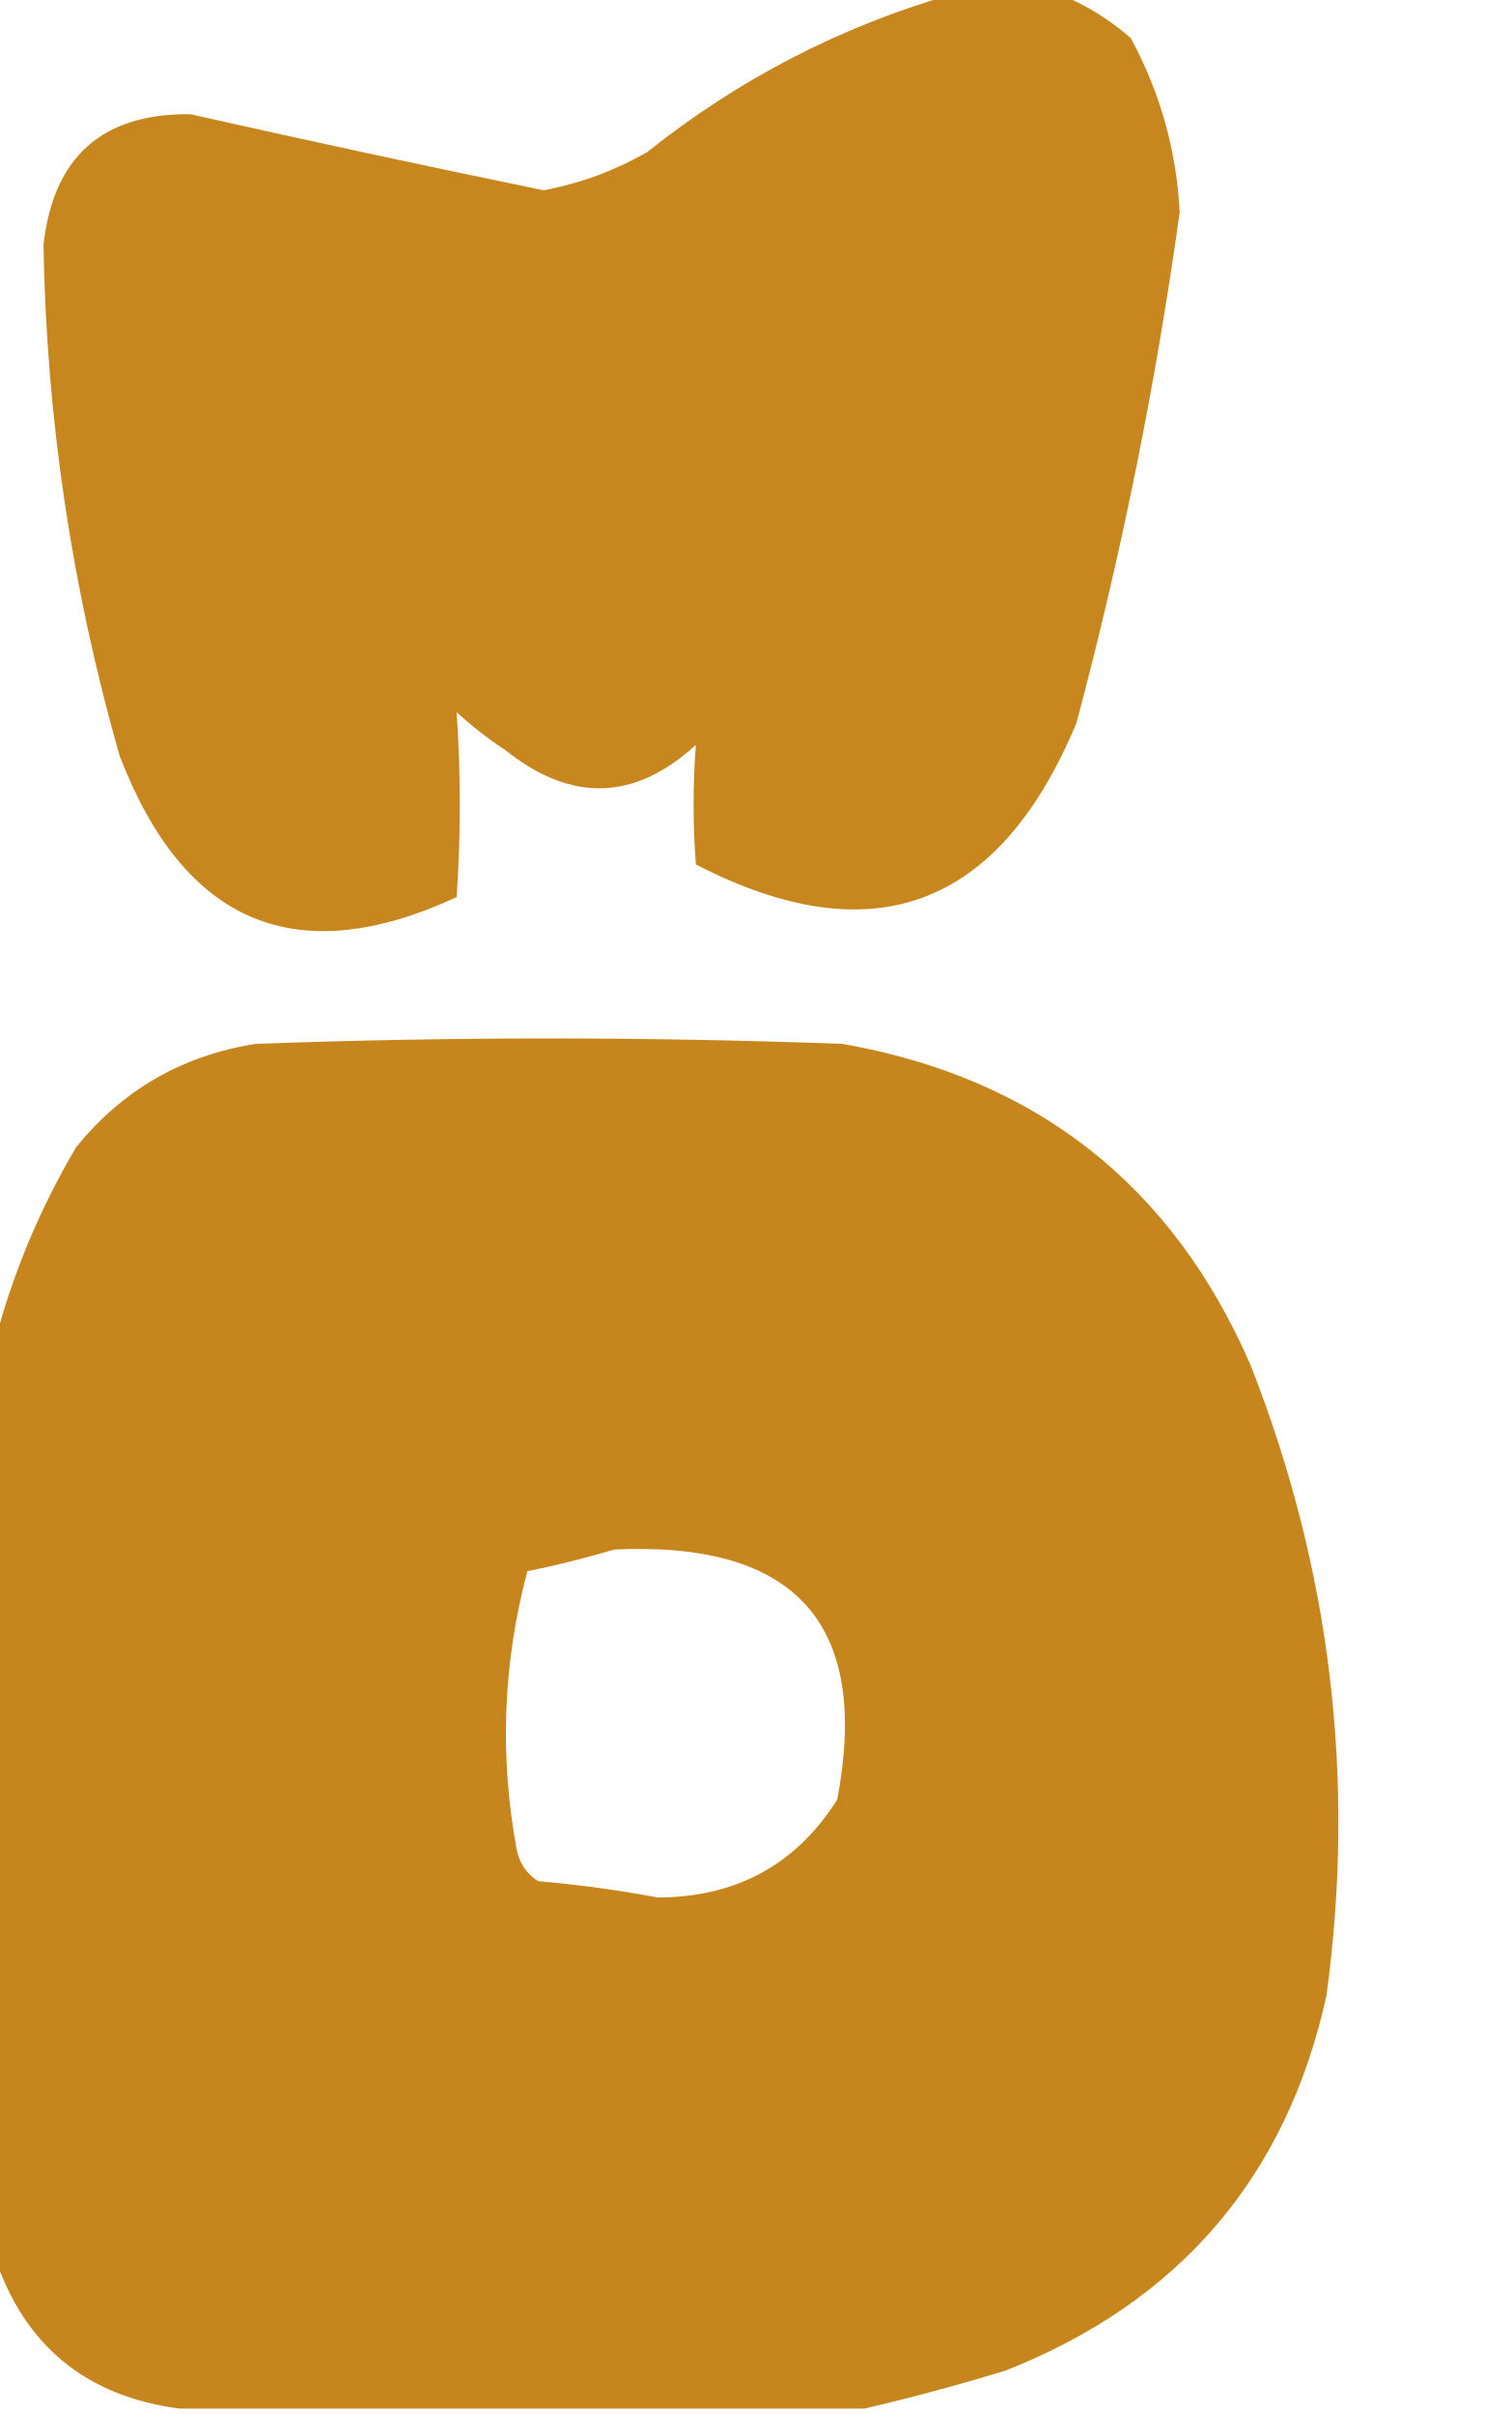
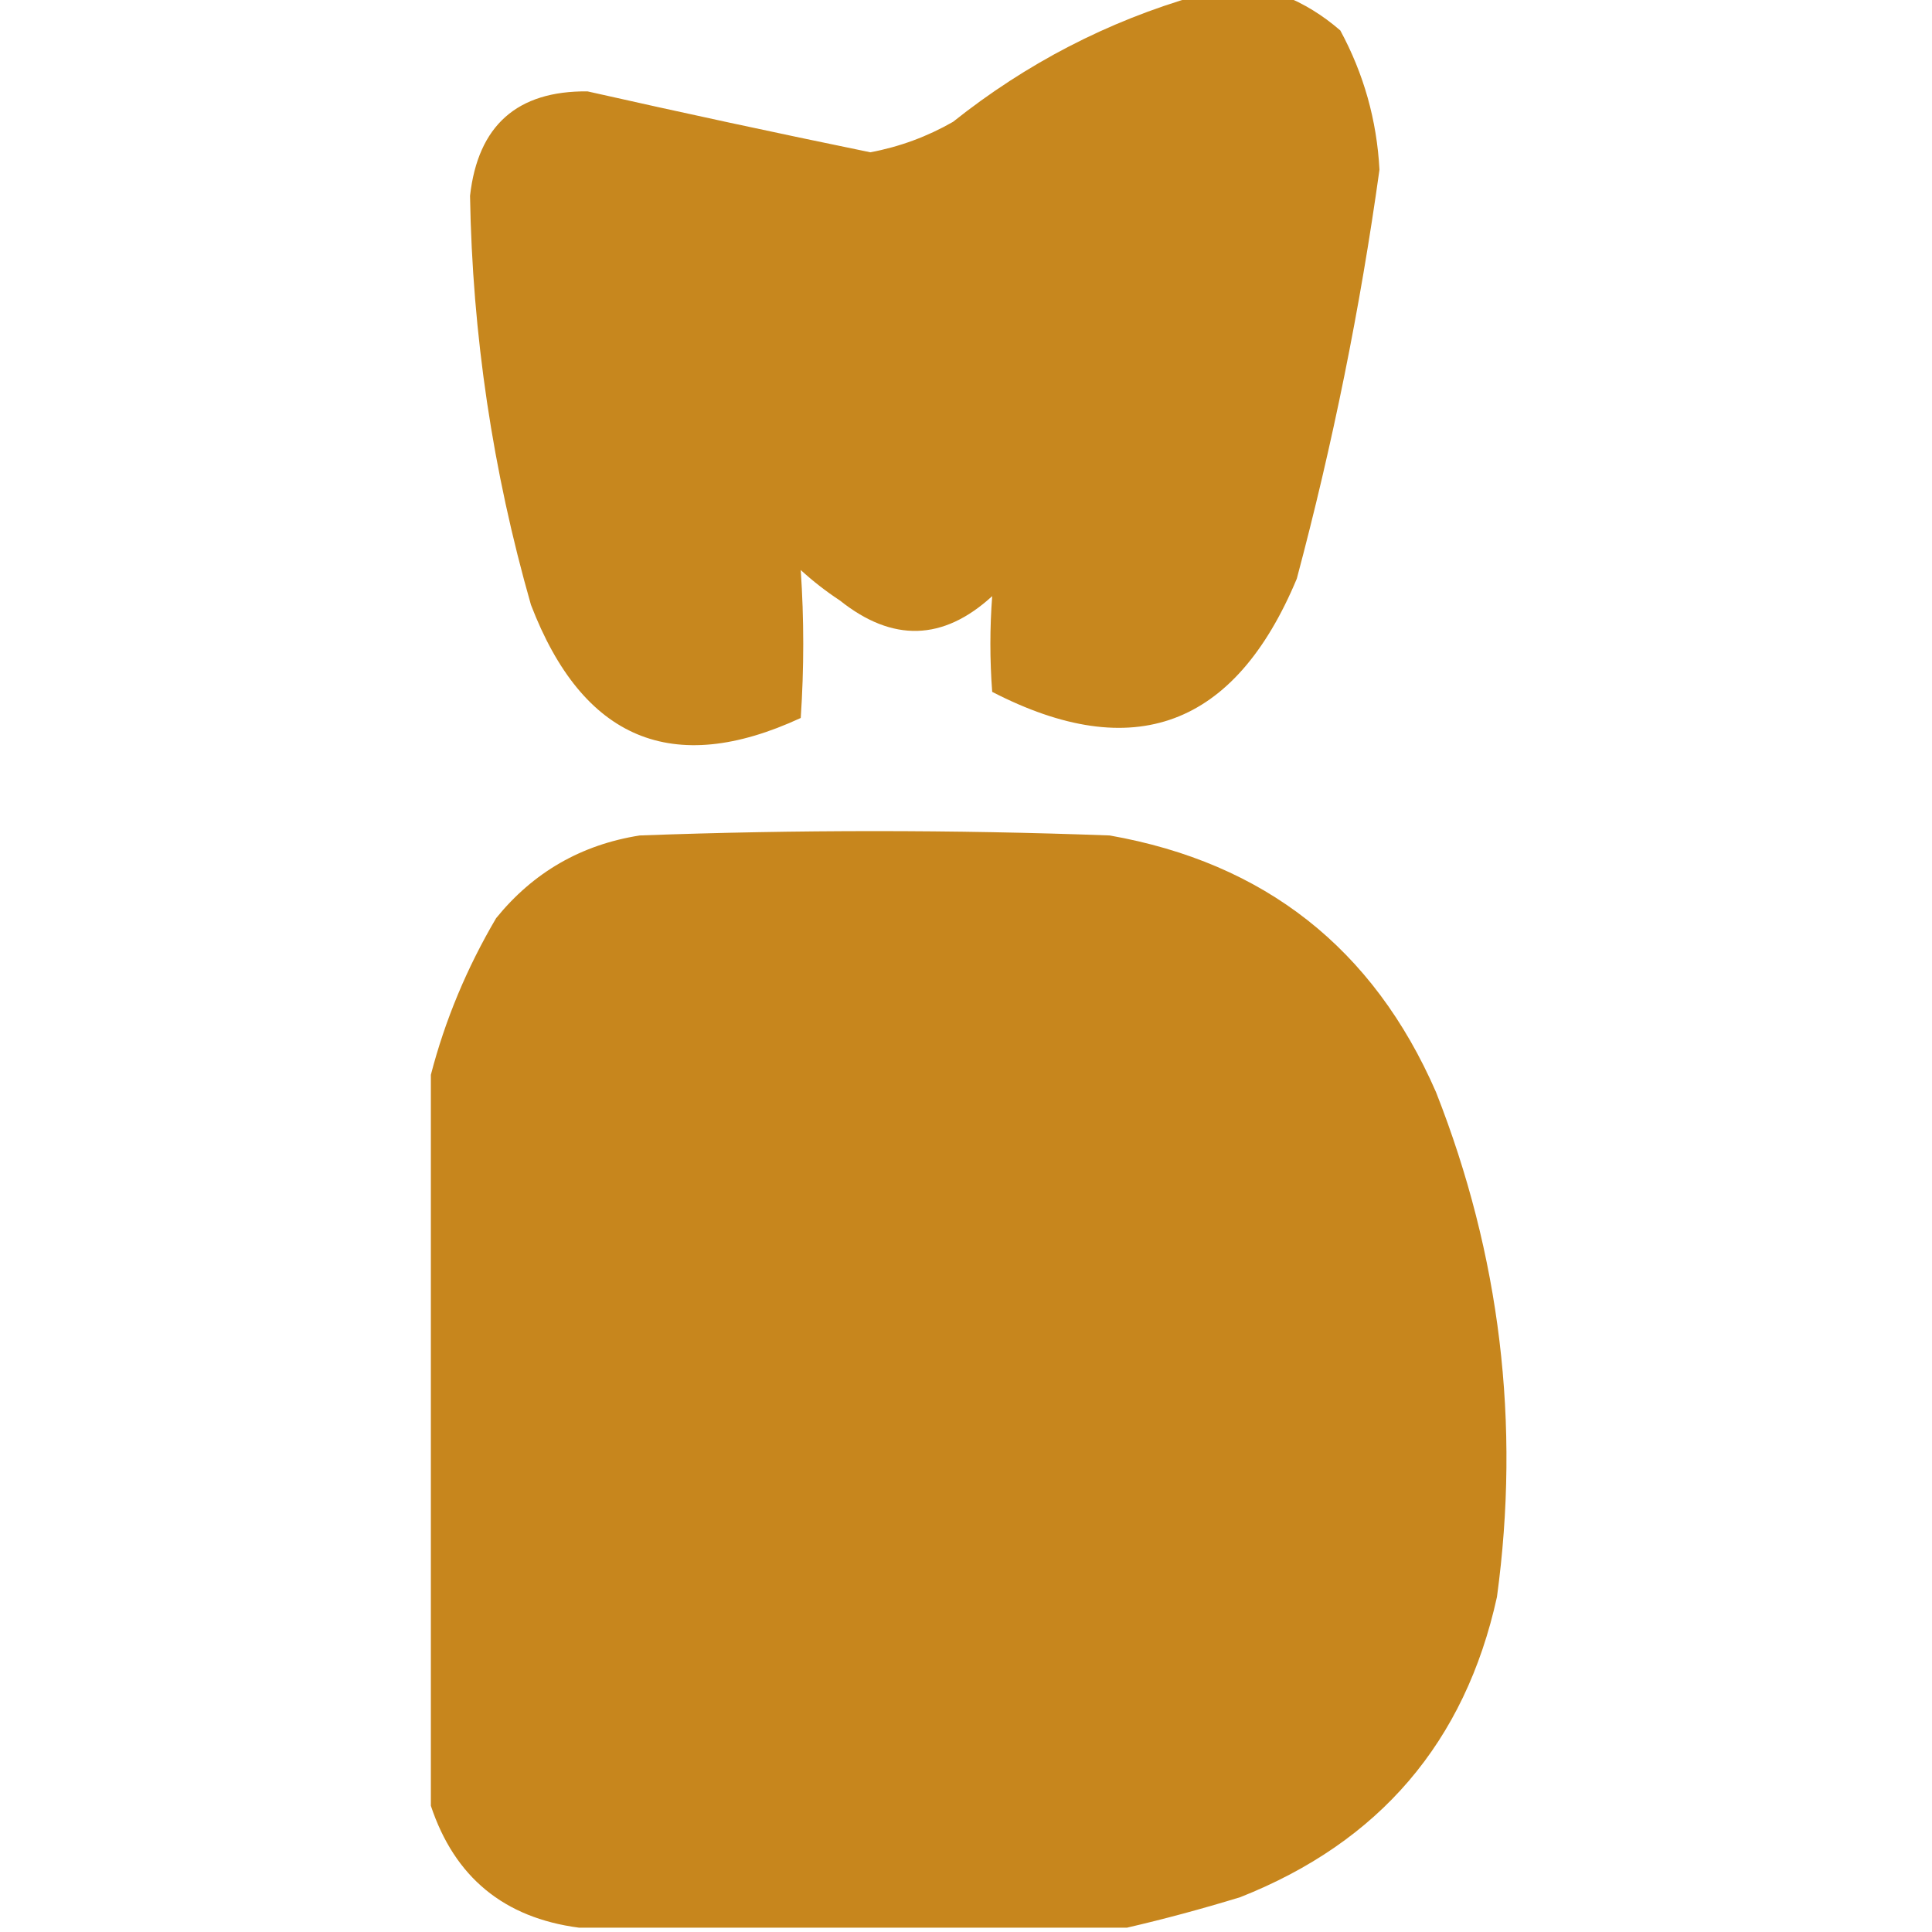
- <svg xmlns="http://www.w3.org/2000/svg" version="1.1" width="139px" height="222px" style="shape-rendering:geometricPrecision; text-rendering:geometricPrecision; image-rendering:optimizeQuality; fill-rule:evenodd; clip-rule:evenodd">
+ <svg xmlns="http://www.w3.org/2000/svg" width="222" height="222" clip-rule="evenodd" version="1.1">
  <g>
-     <path style="opacity:0.981" fill="#c6851a" d="M 87.5,-0.5 C 90.833,-0.5 94.167,-0.5 97.5,-0.5C 99.82,0.418 101.987,1.752 104,3.5C 106.698,8.487 108.198,13.82 108.5,19.5C 106.295,35.359 103.128,51.026 99,66.5C 91.885,83.535 80.218,87.868 64,79.5C 63.722,75.806 63.722,72.139 64,68.5C 58.376,73.656 52.542,73.822 46.5,69C 44.91,67.954 43.41,66.787 42,65.5C 42.384,71.139 42.384,76.806 42,82.5C 27.278,89.319 16.945,84.986 11,69.5C 6.6,54.102 4.266,38.436 4,22.5C 4.911,14.421 9.411,10.421 17.5,10.5C 28.308,12.935 39.141,15.269 50,17.5C 53.367,16.867 56.533,15.7 59.5,14C 67.932,7.285 77.265,2.452 87.5,-0.5 Z" />
-   </g>
-   <g>
-     <path style="opacity:0.985" fill="#c6851a" d="M 79.5,221.5 C 58.5,221.5 37.5,221.5 16.5,221.5C 7.894,220.368 2.227,215.702 -0.5,207.5C -0.5,179.5 -0.5,151.5 -0.5,123.5C 1.125,117.235 3.625,111.235 7,105.5C 11.276,100.228 16.776,97.061 23.5,96C 41.5,95.333 59.5,95.333 77.5,96C 95.303,99.141 107.803,108.974 115,125.5C 122.379,144.246 124.712,163.579 122,183.5C 118.337,200.171 108.504,211.671 92.5,218C 88.081,219.352 83.748,220.519 79.5,221.5 Z M 56.5,142.5 C 73.23,141.717 80.063,149.383 77,165.5C 73.208,171.482 67.708,174.482 60.5,174.5C 56.862,173.818 53.195,173.318 49.5,173C 48.422,172.326 47.755,171.326 47.5,170C 45.932,161.4 46.265,152.9 48.5,144.5C 51.311,143.92 53.977,143.254 56.5,142.5 Z" />
+     <g id="svg_1">
+       <path id="svg_2" opacity="0.981" d="m137.51,-0.5c3.333,0 6.667,0 10,0c2.321,0.918 4.487,2.252 6.5,4c2.698,4.987 4.198,10.32 4.5,16c-2.205,15.859 -5.372,31.526 -9.5,47c-7.115,17.035 -18.782,21.368 -35,13c-0.278,-3.694 -0.278,-7.361 0,-11c-5.624,5.156 -11.457,5.322 -17.5,0.5c-1.591,-1.046 -3.091,-2.212 -4.5,-3.5c0.384,5.639 0.384,11.306 0,17c-14.722,6.819 -25.055,2.486 -31,-13c-4.4,-15.398 -6.734,-31.064 -7,-47c0.911,-8.079 5.411,-12.079 13.5,-12c10.807,2.435 21.641,4.769 32.5,7c3.367,-0.633 6.533,-1.8 9.5,-3.5c8.432,-6.715 17.765,-11.548 28,-14.5z" fill="#c6851a" />
+     </g>
+     <g id="svg_3">
+       <path id="svg_4" opacity="0.985" d="m129.51,221.5c-21,0 -42,0 -63,0c-8.606,-1.132 -14.273,-5.798 -17,-14c0,-28 0,-56 0,-84c1.625,-6.265 4.125,-12.265 7.5,-18c4.276,-5.272 9.776,-8.439 16.5,-9.5c18,-0.667 36,-0.667 54,0c17.803,3.141 30.303,12.974 37.5,29.5c7.379,18.746 9.712,38.079 7,58c-3.663,16.671 -13.496,28.171 -29.5,34.5c-4.419,1.352 -8.752,2.519 -13,3.5zm-23,-79c16.73,-0.783 23.563,6.883 20.5,23c-3.792,5.982 -9.292,8.982 -16.5,9c-3.638,-0.682 -7.305,-1.182 -11,-1.5c-1.078,-0.674 -1.745,-1.674 -2,-3c-1.568,-8.6 -1.235,-17.1 1,-25.5c2.811,-0.58 5.477,-1.246 8,-2z" fill="#c6851a" />
+     </g>
  </g>
</svg>
